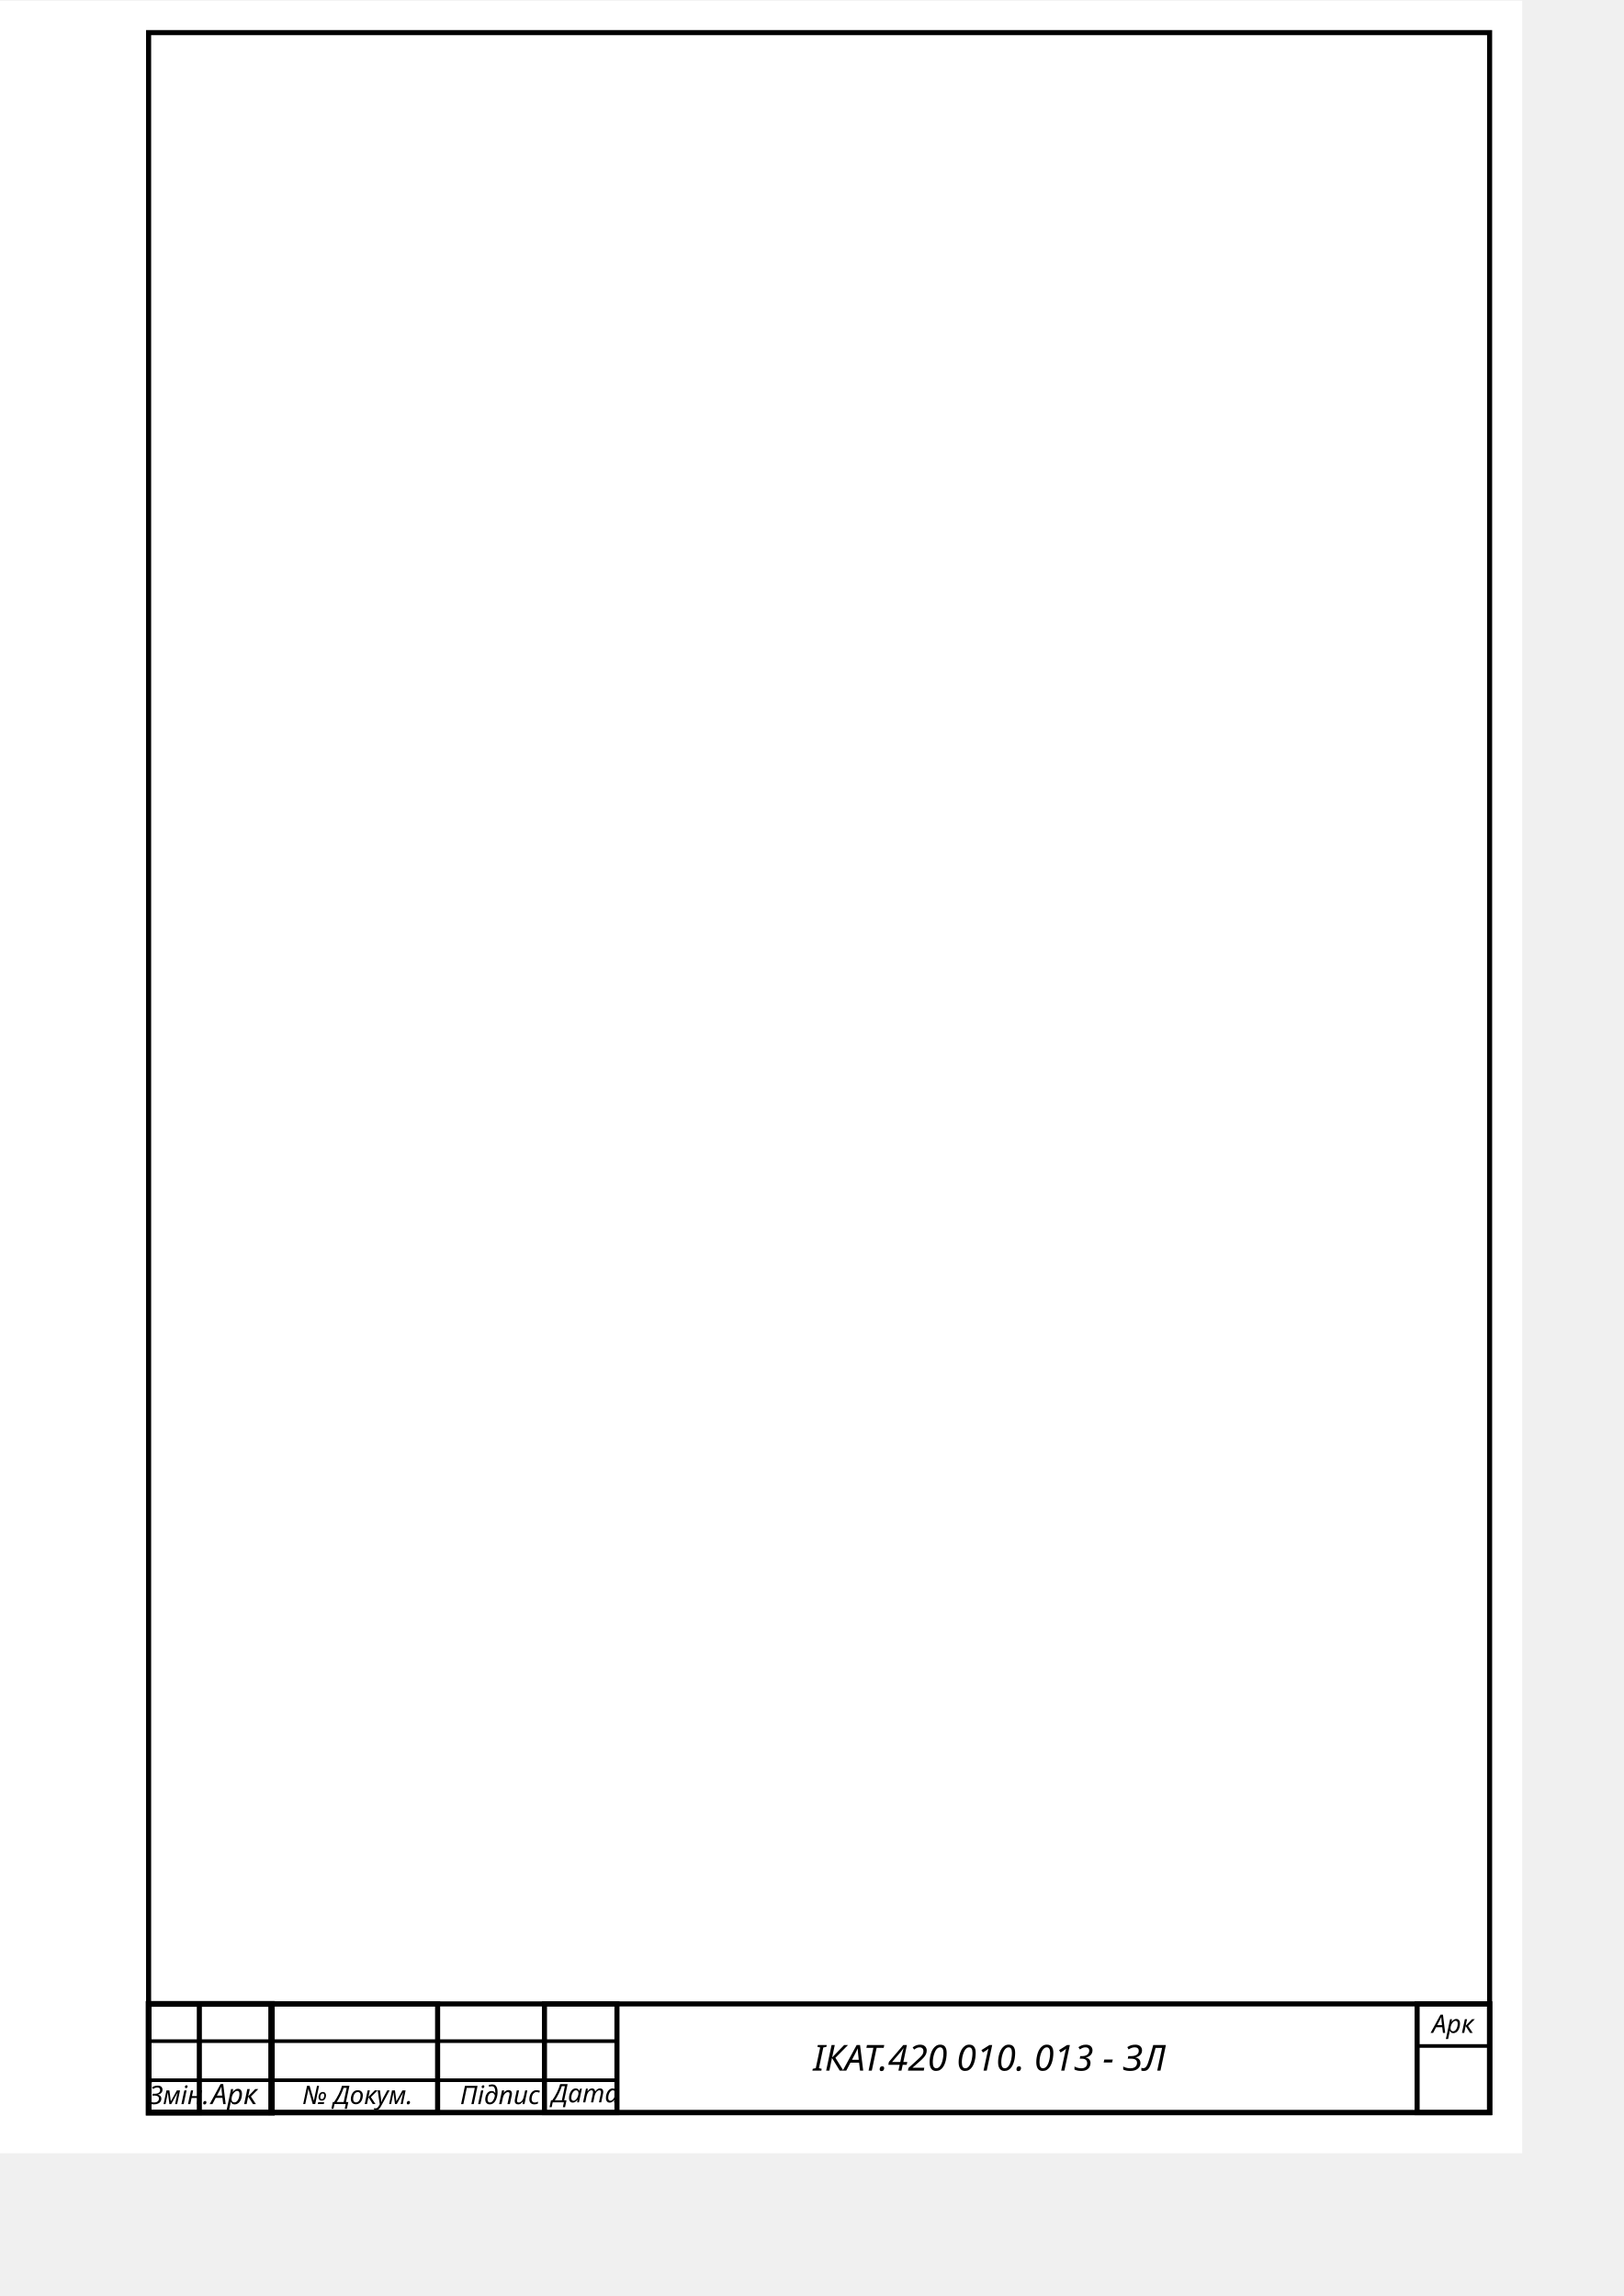
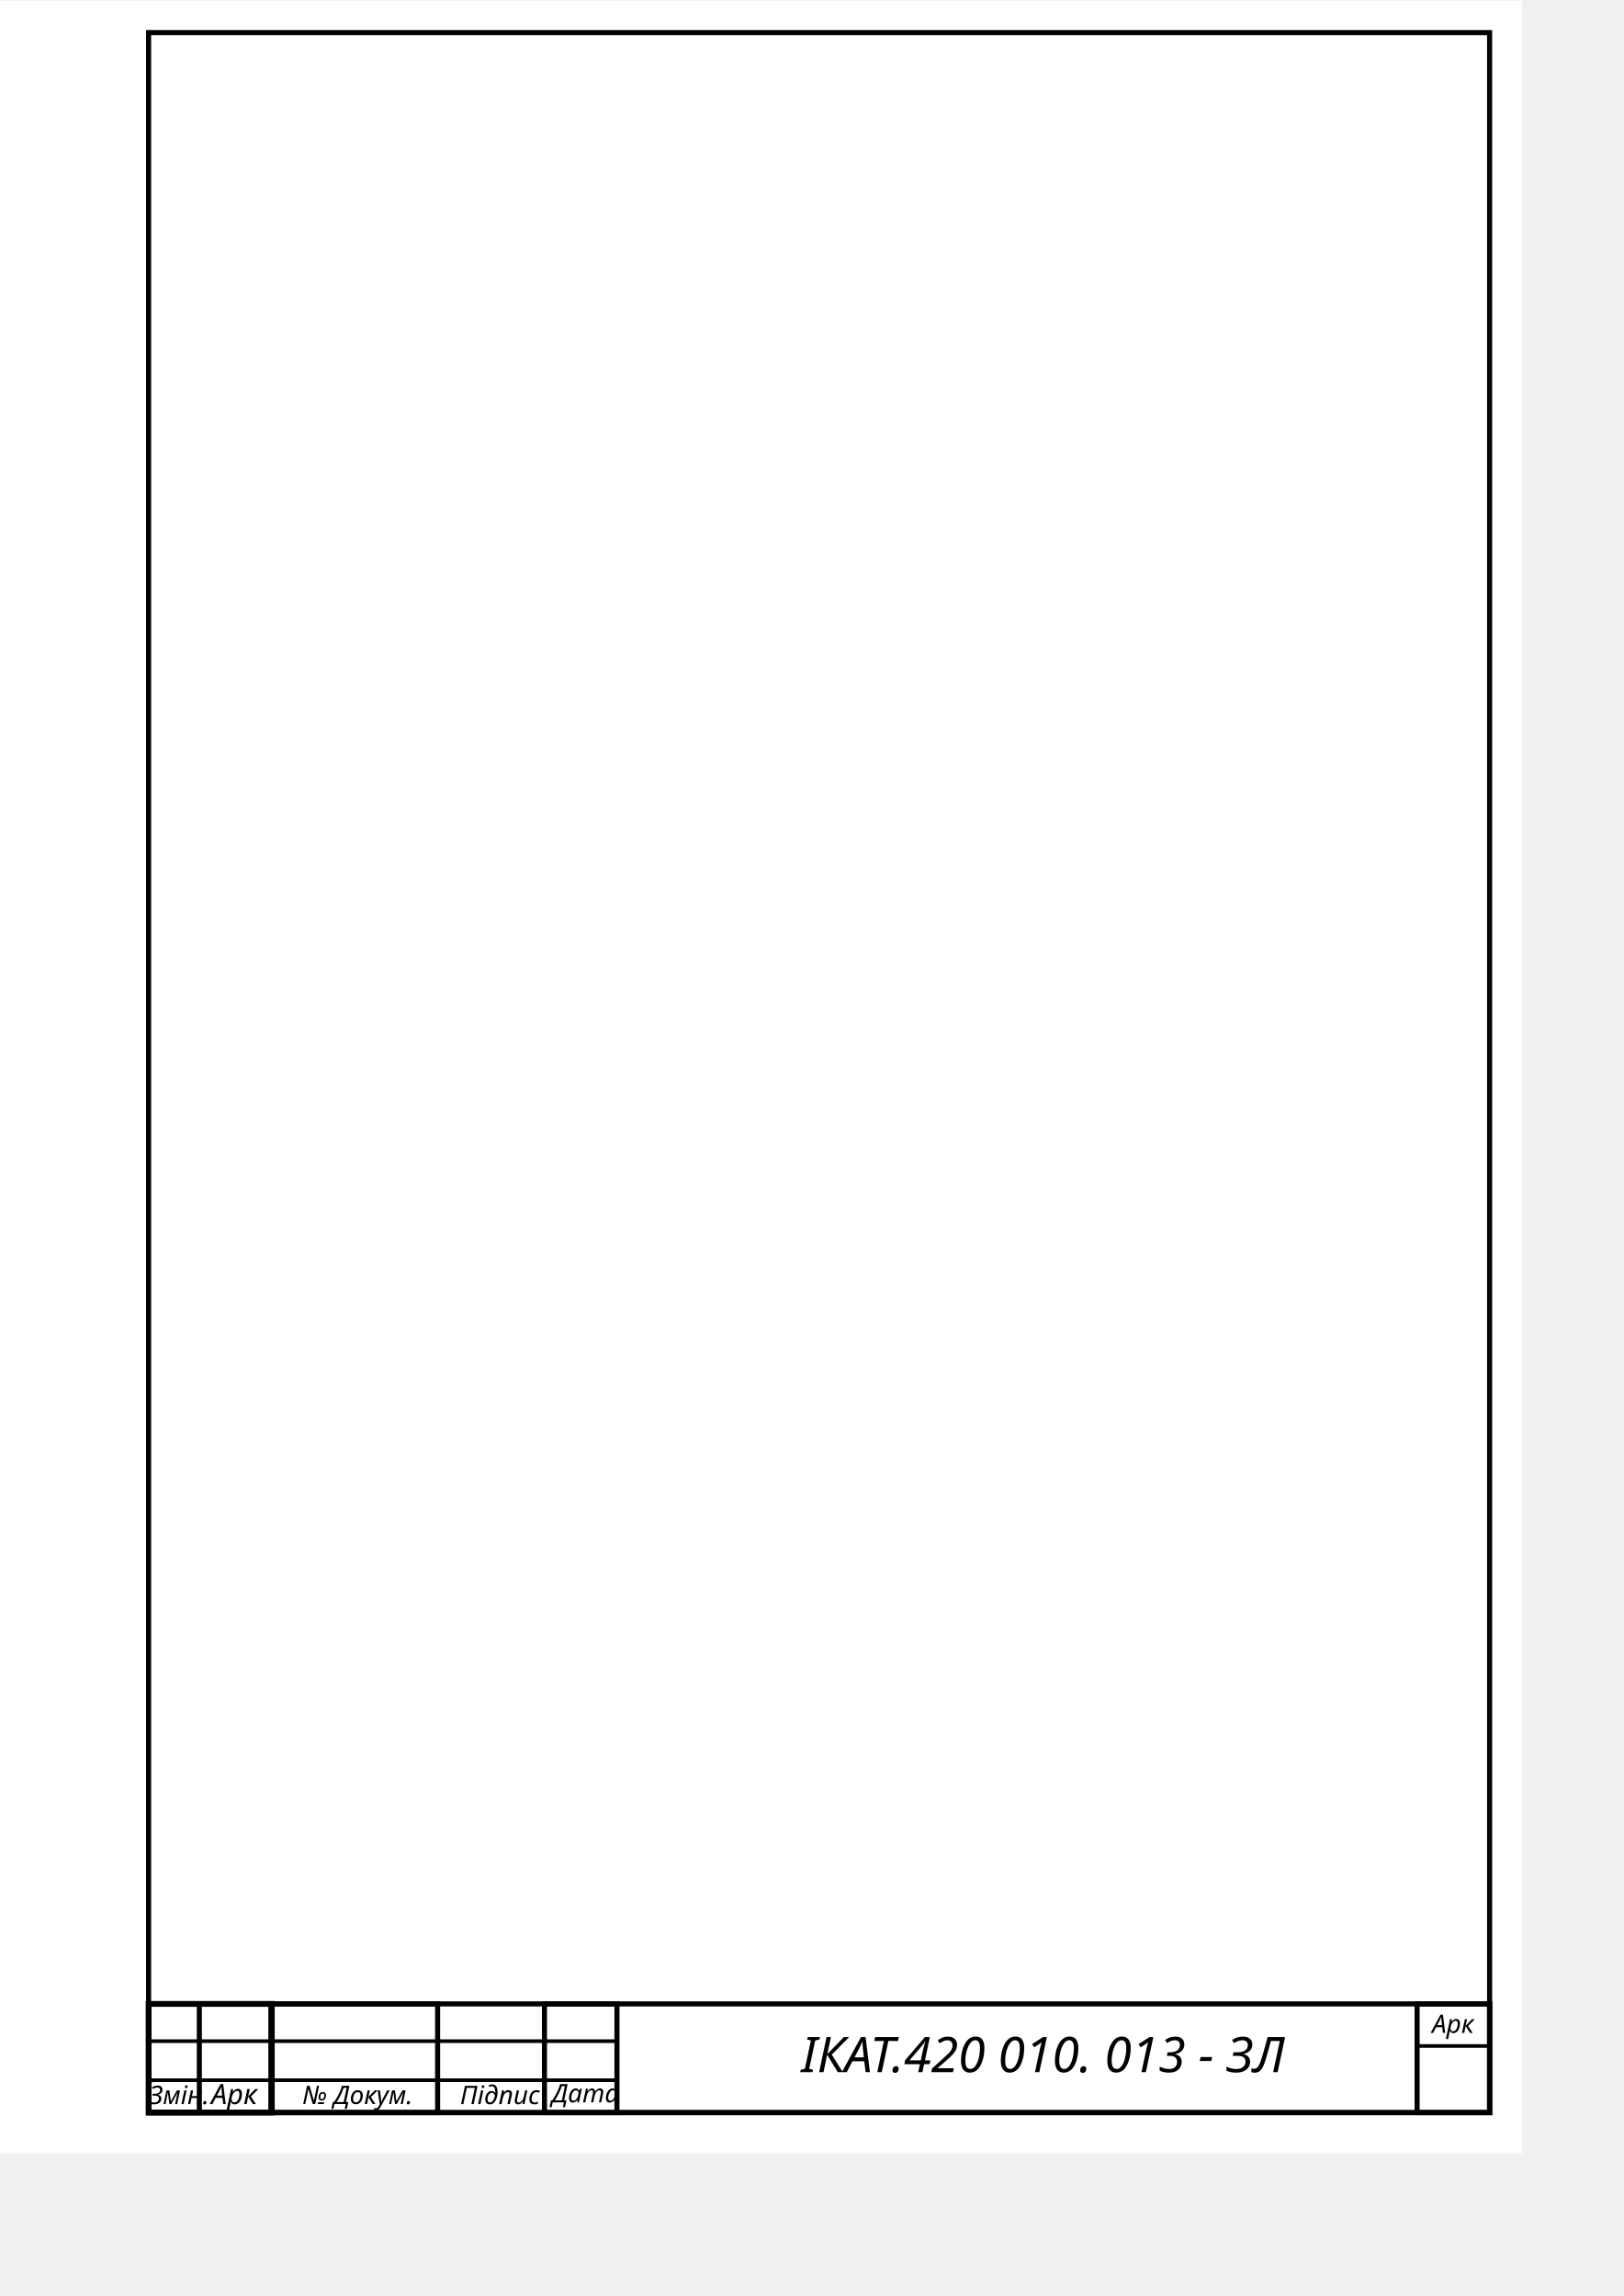
<svg xmlns="http://www.w3.org/2000/svg" width="210mm" height="297mm" id="svg16516" version="1.1">
  <defs id="defs16518" />
  <g id="layer1" transform="translate(-2.460945,-1.434384)">
    <rect style="opacity:1;fill:#ffffff;fill-opacity:1;stroke:none;stroke-width:2.48;stroke-linecap:square;stroke-linejoin:miter;stroke-miterlimit:10;stroke-dasharray:none;stroke-opacity:1" id="rect4781" width="744.094" height="1052.362" x="2.461" y="1.792" />
    <text xml:space="preserve" style="font-style:normal;font-weight:normal;font-size:40px;line-height:125%;font-family:Sans;letter-spacing:0px;word-spacing:0px;fill:#000000;fill-opacity:1;stroke:none;stroke-width:1px;stroke-linecap:butt;stroke-linejoin:miter;stroke-opacity:1" x="272.144" y="1029.286" id="text4749">
      <tspan id="tspan4751" x="272.144" y="1029.286" style="font-style:italic;font-variant:normal;font-weight:normal;font-stretch:normal;font-size:12.5px;font-family:'GOST type B';-inkscape-font-specification:'GOST type B Italic'">Дата</tspan>
    </text>
    <rect style="opacity:1;fill:none;fill-opacity:1;stroke:#000000;stroke-width:2.48;stroke-linecap:square;stroke-linejoin:miter;stroke-miterlimit:10;stroke-dasharray:none;stroke-opacity:1" id="rect4336" width="655.512" height="1016.929" x="75.099" y="17.379" />
    <rect y="981.148" x="75.099" height="53.15" width="655.512" id="rect4338" style="opacity:1;fill:none;fill-opacity:1;stroke:#000000;stroke-width:2.48;stroke-linecap:square;stroke-linejoin:miter;stroke-miterlimit:10;stroke-dasharray:none;stroke-opacity:1" />
    <rect style="opacity:1;fill:none;fill-opacity:1;stroke:#000000;stroke-width:2.48;stroke-linecap:square;stroke-linejoin:miter;stroke-miterlimit:10;stroke-dasharray:none;stroke-opacity:1" id="rect4340" width="35.433" height="53.15" x="695.177" y="981.148" />
    <rect y="981.148" x="75.099" height="53.15" width="60.236" id="rect4342" style="opacity:1;fill:none;fill-opacity:1;stroke:#000000;stroke-width:2.835;stroke-linecap:square;stroke-linejoin:miter;stroke-miterlimit:10;stroke-dasharray:none;stroke-opacity:1" />
    <rect style="opacity:1;fill:none;fill-opacity:1;stroke:#000000;stroke-width:2.48;stroke-linecap:square;stroke-linejoin:miter;stroke-miterlimit:10;stroke-dasharray:none;stroke-opacity:1" id="rect4344" width="81.496" height="53.15" x="134.878" y="981.148" />
    <rect style="opacity:1;fill:none;fill-opacity:1;stroke:#000000;stroke-width:2.48;stroke-linecap:square;stroke-linejoin:miter;stroke-miterlimit:10;stroke-dasharray:none;stroke-opacity:1" id="rect4348" width="35.433" height="53.15" x="268.611" y="981.148" />
-     <circle id="path4350" style="fill:#000000;stroke:none" cx="75.357" cy="1018.863" r="1.5" />
+     <circle id="path4350" style="fill:#000000;stroke:none" cx="75.357" cy="1018.863" r="1.5" d="m 76.857,1018.863 c 0,0.828 -0.672,1.5 -1.5,1.5 -0.828,0 -1.5,-0.672 -1.5,-1.5 0,-0.828 0.672,-1.5 1.5,-1.5 0.828,0 1.5,0.672 1.5,1.5 z" />
    <path style="fill:none;fill-rule:evenodd;stroke:#000000;stroke-width:1.772;stroke-linecap:butt;stroke-linejoin:miter;stroke-miterlimit:4;stroke-dasharray:none;stroke-opacity:1" d="m 73.928,1018.452 230.714,0" id="path4352" />
    <path id="path4354" d="m 73.928,999.357 230,0" style="fill:none;fill-rule:evenodd;stroke:#000000;stroke-width:1.772;stroke-linecap:butt;stroke-linejoin:miter;stroke-miterlimit:4;stroke-dasharray:none;stroke-opacity:1" />
    <path style="fill:none;fill-rule:evenodd;stroke:#000000;stroke-width:1.772;stroke-linecap:butt;stroke-linejoin:miter;stroke-miterlimit:4;stroke-dasharray:none;stroke-opacity:1" d="m 695.357,1001.72 35,0" id="path4356" />
    <text xml:space="preserve" style="font-style:normal;font-weight:normal;font-size:40px;line-height:125%;font-family:Sans;letter-spacing:0px;word-spacing:0px;fill:#000000;fill-opacity:1;stroke:none;stroke-width:1px;stroke-linecap:butt;stroke-linejoin:miter;stroke-opacity:1" x="702.489" y="995.314" id="text4382">
      <tspan id="tspan4384" x="702.489" y="995.314" style="font-style:italic;font-variant:normal;font-weight:normal;font-stretch:normal;font-size:12.5px;font-family:'GOST type B';-inkscape-font-specification:'GOST type B Italic'">Арк</tspan>
    </text>
    <rect y="981.148" x="75.099" height="53.15" width="24.803" id="rect4388" style="opacity:1;fill:none;fill-opacity:1;stroke:#000000;stroke-width:2.48;stroke-linecap:square;stroke-linejoin:miter;stroke-miterlimit:10;stroke-dasharray:none;stroke-opacity:1" />
    <text xml:space="preserve" style="font-style:normal;font-weight:normal;font-size:40px;line-height:125%;font-family:Sans;letter-spacing:0px;word-spacing:0px;fill:#000000;fill-opacity:1;stroke:none;stroke-width:1px;stroke-linecap:butt;stroke-linejoin:miter;stroke-opacity:1" x="105.732" y="1030.149" id="text4382-0">
      <tspan id="tspan4384-0" x="105.732" y="1030.149" style="font-style:italic;font-variant:normal;font-weight:normal;font-stretch:normal;font-size:13.75px;font-family:'GOST type B';-inkscape-font-specification:'GOST type B Italic'">Арк</tspan>
    </text>
    <text id="text4418" y="1030.136" x="75.33" style="font-style:normal;font-weight:normal;font-size:11.25px;line-height:125%;font-family:Sans;letter-spacing:0px;word-spacing:0px;fill:#000000;fill-opacity:1;stroke:none;stroke-width:1px;stroke-linecap:butt;stroke-linejoin:miter;stroke-opacity:1" xml:space="preserve">
      <tspan style="font-style:italic;font-variant:normal;font-weight:normal;font-stretch:normal;font-size:12.5px;font-family:'GOST type B';-inkscape-font-specification:'GOST type B Italic'" y="1030.136" x="75.33" id="tspan4420">Змін.</tspan>
    </text>
    <text id="text4737" y="1030.112" x="150.332" style="font-style:normal;font-weight:normal;font-size:12.5px;line-height:125%;font-family:Sans;letter-spacing:0px;word-spacing:0px;fill:#000000;fill-opacity:1;stroke:none;stroke-width:1px;stroke-linecap:butt;stroke-linejoin:miter;stroke-opacity:1" xml:space="preserve">
      <tspan style="font-style:italic;font-variant:normal;font-weight:normal;font-stretch:normal;font-size:12.5px;font-family:'GOST type B';-inkscape-font-specification:'GOST type B Italic'" y="1030.112" x="150.332" id="tspan4739">№ Докум.</tspan>
    </text>
    <text xml:space="preserve" style="font-style:normal;font-weight:normal;font-size:40px;line-height:125%;font-family:Sans;letter-spacing:0px;word-spacing:0px;fill:#000000;fill-opacity:1;stroke:none;stroke-width:1px;stroke-linecap:butt;stroke-linejoin:miter;stroke-opacity:1" x="227.341" y="1030.136" id="text4741">
      <tspan id="tspan4743" x="227.341" y="1030.136" style="font-style:italic;font-variant:normal;font-weight:normal;font-stretch:normal;font-size:12.5px;font-family:'GOST type B';-inkscape-font-specification:'GOST type B Italic'">Підпис</tspan>
    </text>
-     <text xml:space="preserve" style="font-style:italic;font-variant:normal;font-weight:normal;font-stretch:normal;font-size:17.5px;line-height:125%;font-family:'GOST type B';-inkscape-font-specification:'GOST type B Italic';letter-spacing:0px;word-spacing:0px;fill:#000000;fill-opacity:1;stroke:none;stroke-width:1px;stroke-linecap:butt;stroke-linejoin:miter;stroke-opacity:1" x="399.92" y="1013.752" id="text4170">
-       <tspan id="tspan4172" x="399.92" y="1013.752">ІКАТ.420 010. 013 - ЗЛ</tspan>
+     <text xml:space="preserve" style="font-size:24px;font-style:italic;font-variant:normal;font-weight:normal;font-stretch:normal;line-height:125%;letter-spacing:0px;word-spacing:0px;fill:#000000;fill-opacity:1;stroke:none;font-family:GOST type B;-inkscape-font-specification:GOST type B Italic" x="394.112" y="1014.51" id="text4170">
+       <tspan id="tspan4172" x="394.112" y="1014.51">ІКАТ.420 010. 013 - ЗЛ</tspan>
    </text>
  </g>
</svg>
